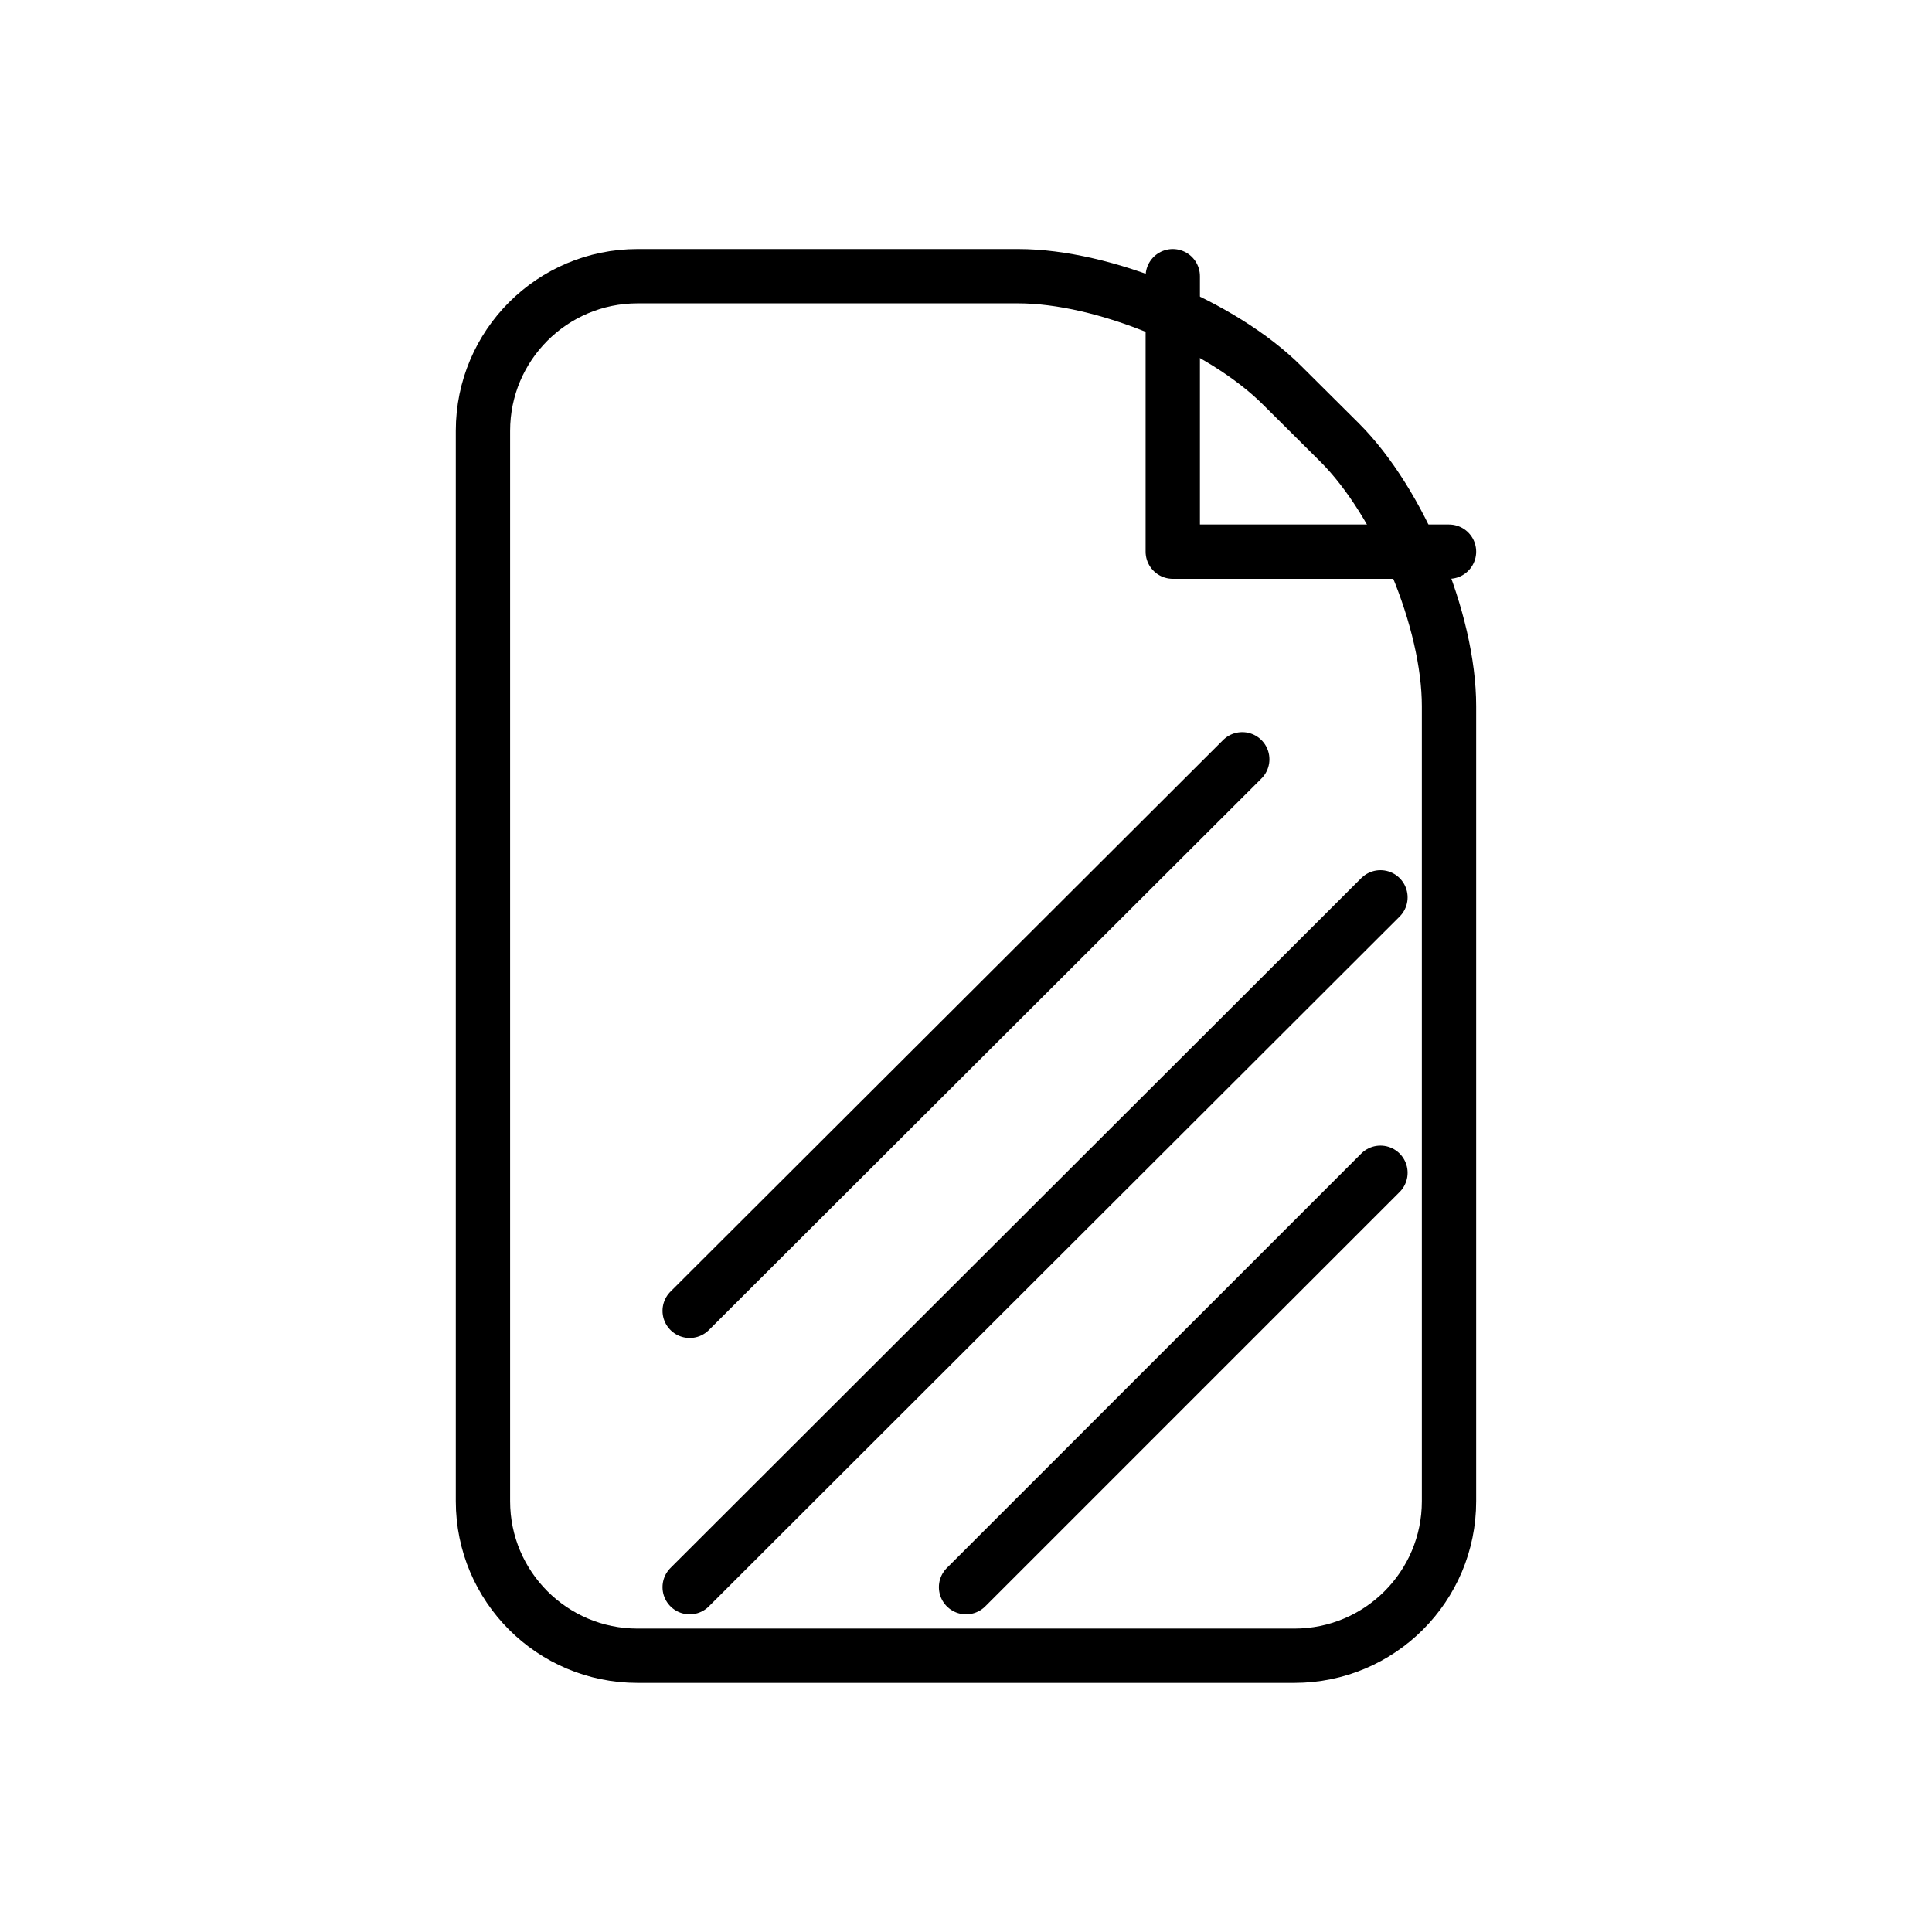
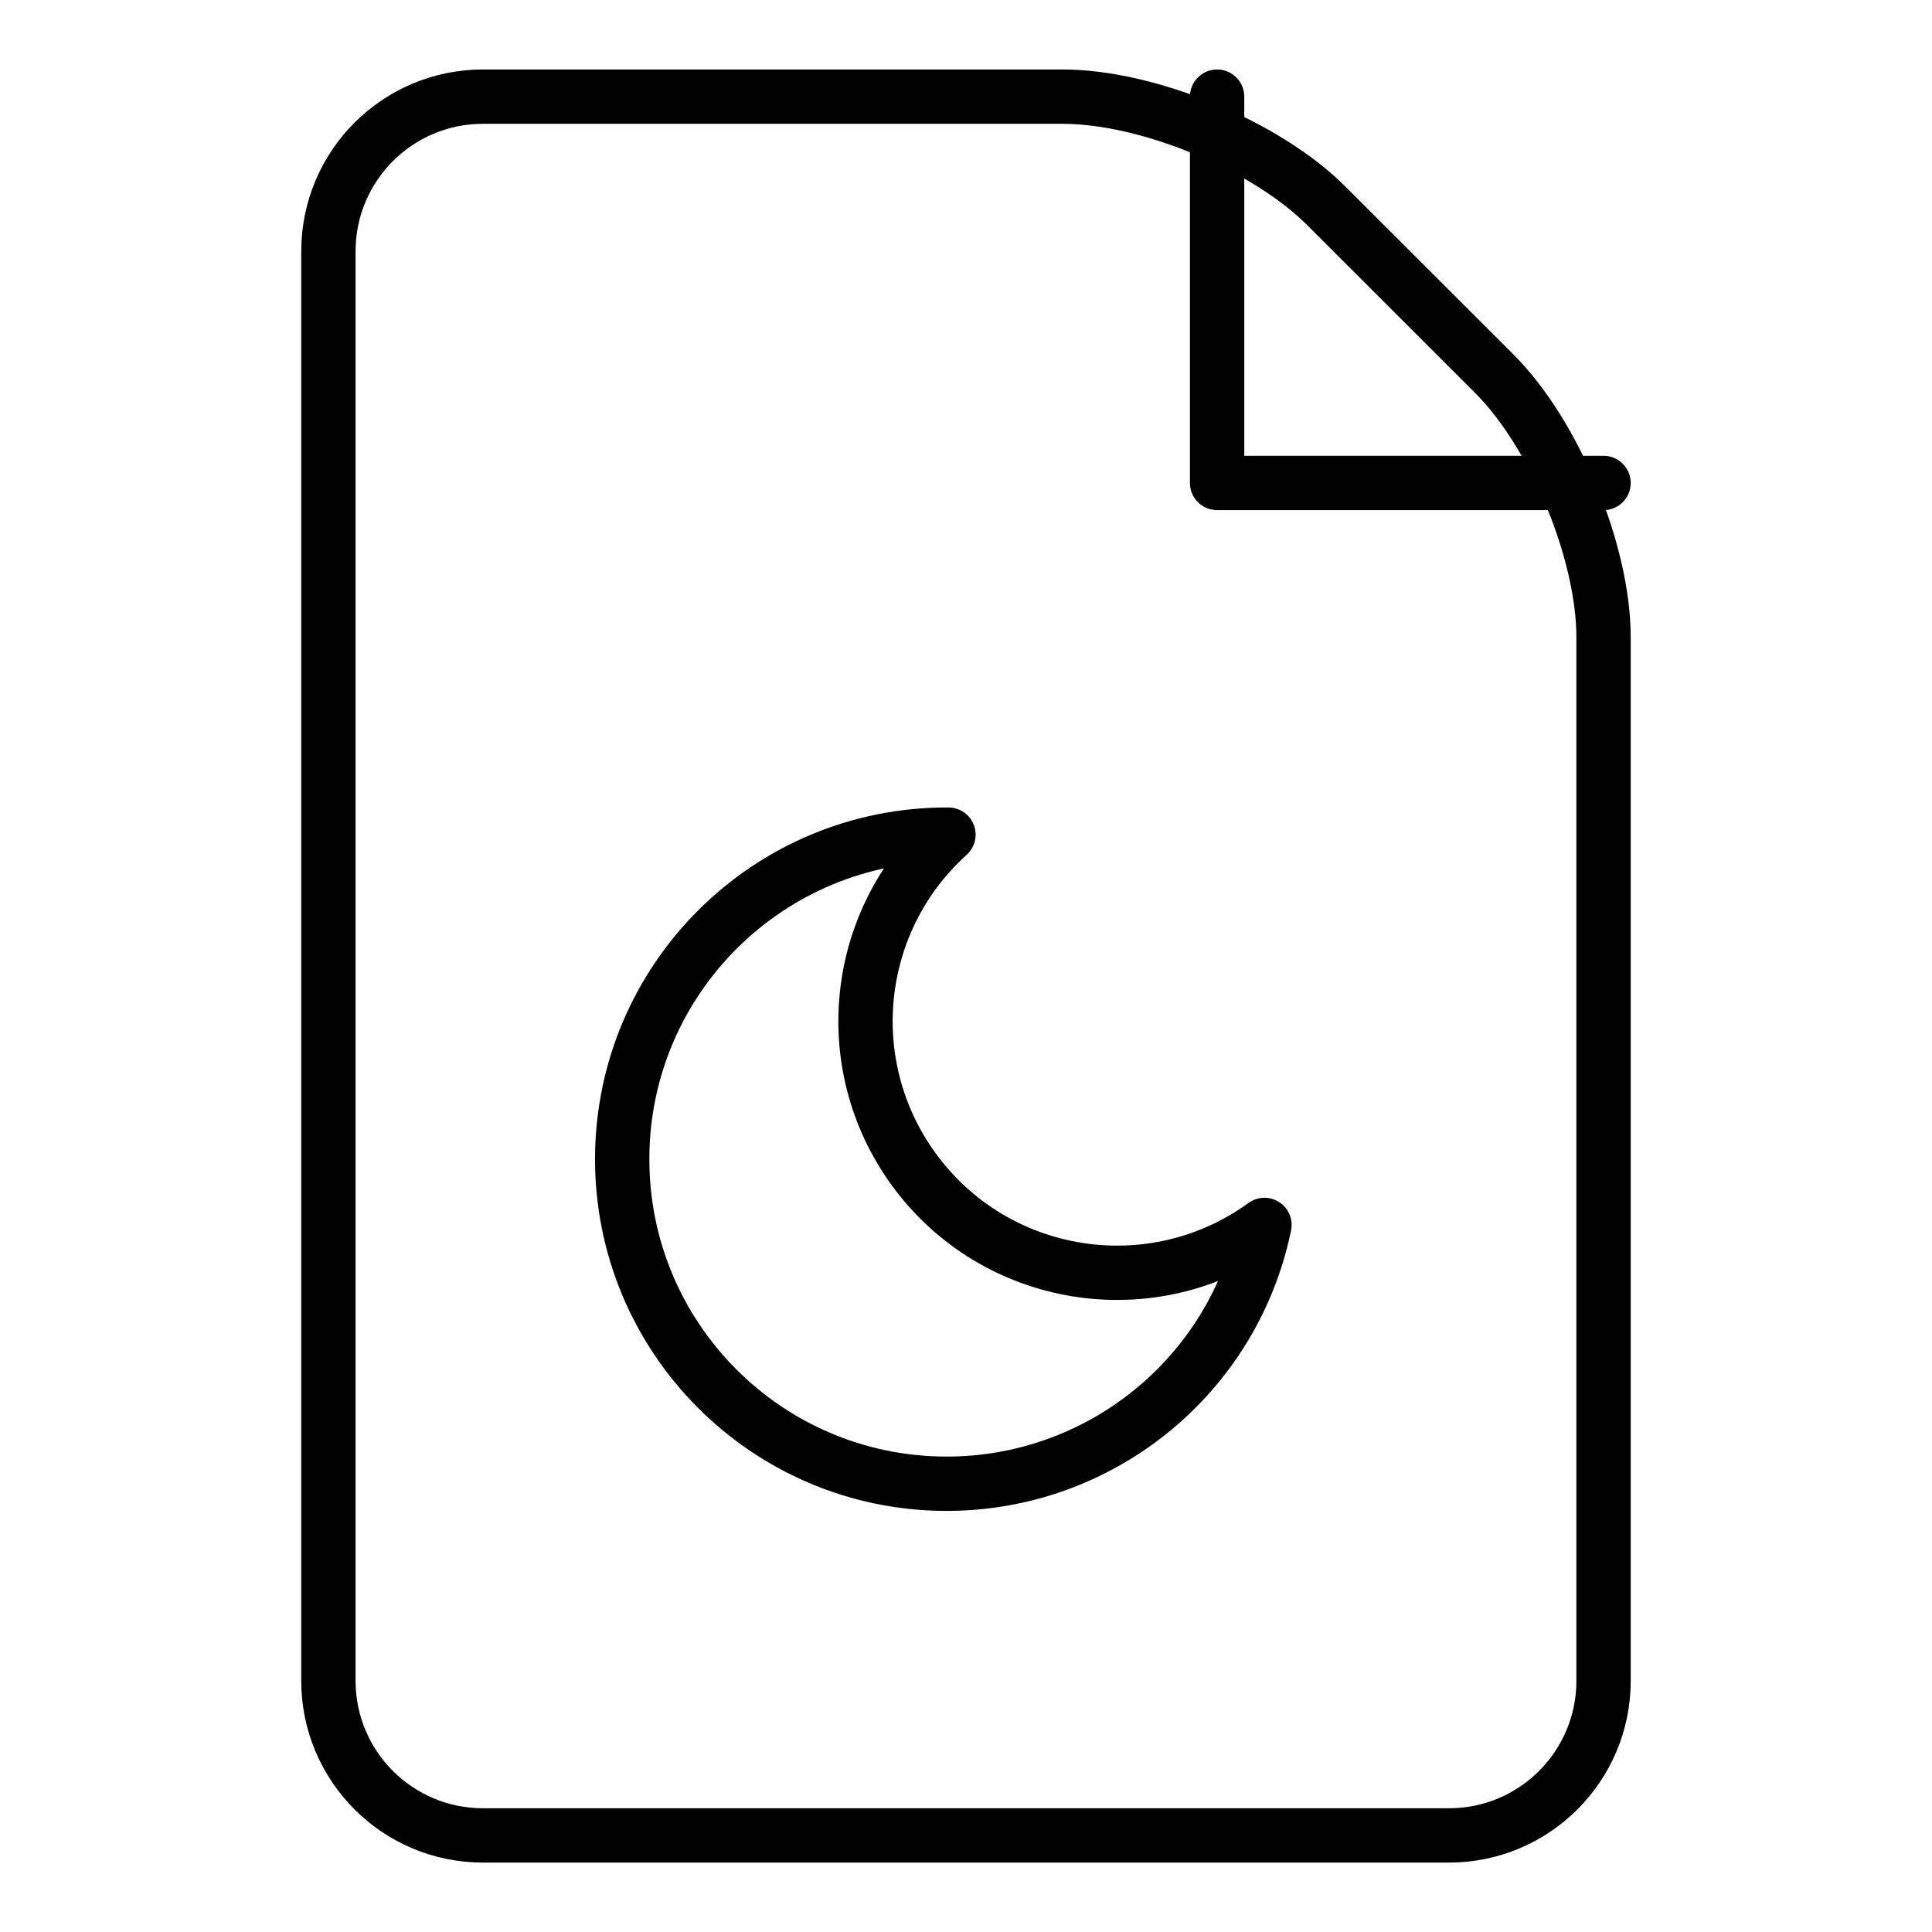
<svg xmlns="http://www.w3.org/2000/svg" version="1.1" width="56.693pt" height="56.693pt" viewBox="-72 -72 56.693 56.693">
  <g id="page1">
-     <path d="M-53.293-63.895H-42.121C-39.617-63.895-36.148-62.461-34.375-60.691L-32.691-59.016C-30.918-57.246-29.48-53.785-29.48-51.277V-27.949C-29.48-25.445-31.512-23.414-34.016-23.414H-53.293C-55.797-23.414-57.828-25.445-57.828-27.949V-59.359C-57.828-61.863-55.797-63.895-53.293-63.895Z" stroke="#000" fill="none" stroke-width="1.594" stroke-linecap="round" stroke-linejoin="round" />
-     <path d="M-37.586-63.895V-55.812H-29.48" stroke="#000" fill="none" stroke-width="1.594" stroke-linecap="round" stroke-linejoin="round" />
-     <path d="M-51.762-33.535L-35.547-49.719" stroke="#000" fill="none" stroke-width="1.594" stroke-linecap="round" stroke-linejoin="round" />
-     <path d="M-51.762-25.426L-31.492-45.668" stroke="#000" fill="none" stroke-width="1.594" stroke-linecap="round" stroke-linejoin="round" />
-     <path d="M-43.652-25.426L-31.492-37.586" stroke="#000" fill="none" stroke-width="1.594" stroke-linecap="round" stroke-linejoin="round" />
+     <path d="M-57.828-69.164H-40.82C-38.312-69.164-34.848-67.731-33.078-65.957L-28.152-61.035C-26.379-59.262-24.945-55.797-24.945-53.293V-22.676C-24.945-20.172-26.977-18.141-29.48-18.141H-57.828C-60.332-18.141-62.363-20.172-62.363-22.676V-64.629C-62.363-67.133-60.332-69.164-57.828-69.164Z" stroke="#000" fill="none" stroke-width="1.594" stroke-linecap="round" stroke-linejoin="round" />
+     <path d="M-36.285-69.164V-57.828H-24.945" stroke="#000" fill="none" stroke-width="1.594" stroke-linecap="round" stroke-linejoin="round" />
+     <path d="M-44.168-47.508C-49.43-47.535-53.715-43.293-53.742-38.035C-53.77-32.773-49.527-28.488-44.27-28.461C-39.734-28.438-35.812-31.613-34.895-36.055C-38.195-33.664-42.809-34.402-45.199-37.703C-47.41-40.758-46.965-44.984-44.168-47.508Z" stroke="#000" fill="none" stroke-width="1.594" stroke-linecap="round" stroke-linejoin="round" />
  </g>
</svg>
